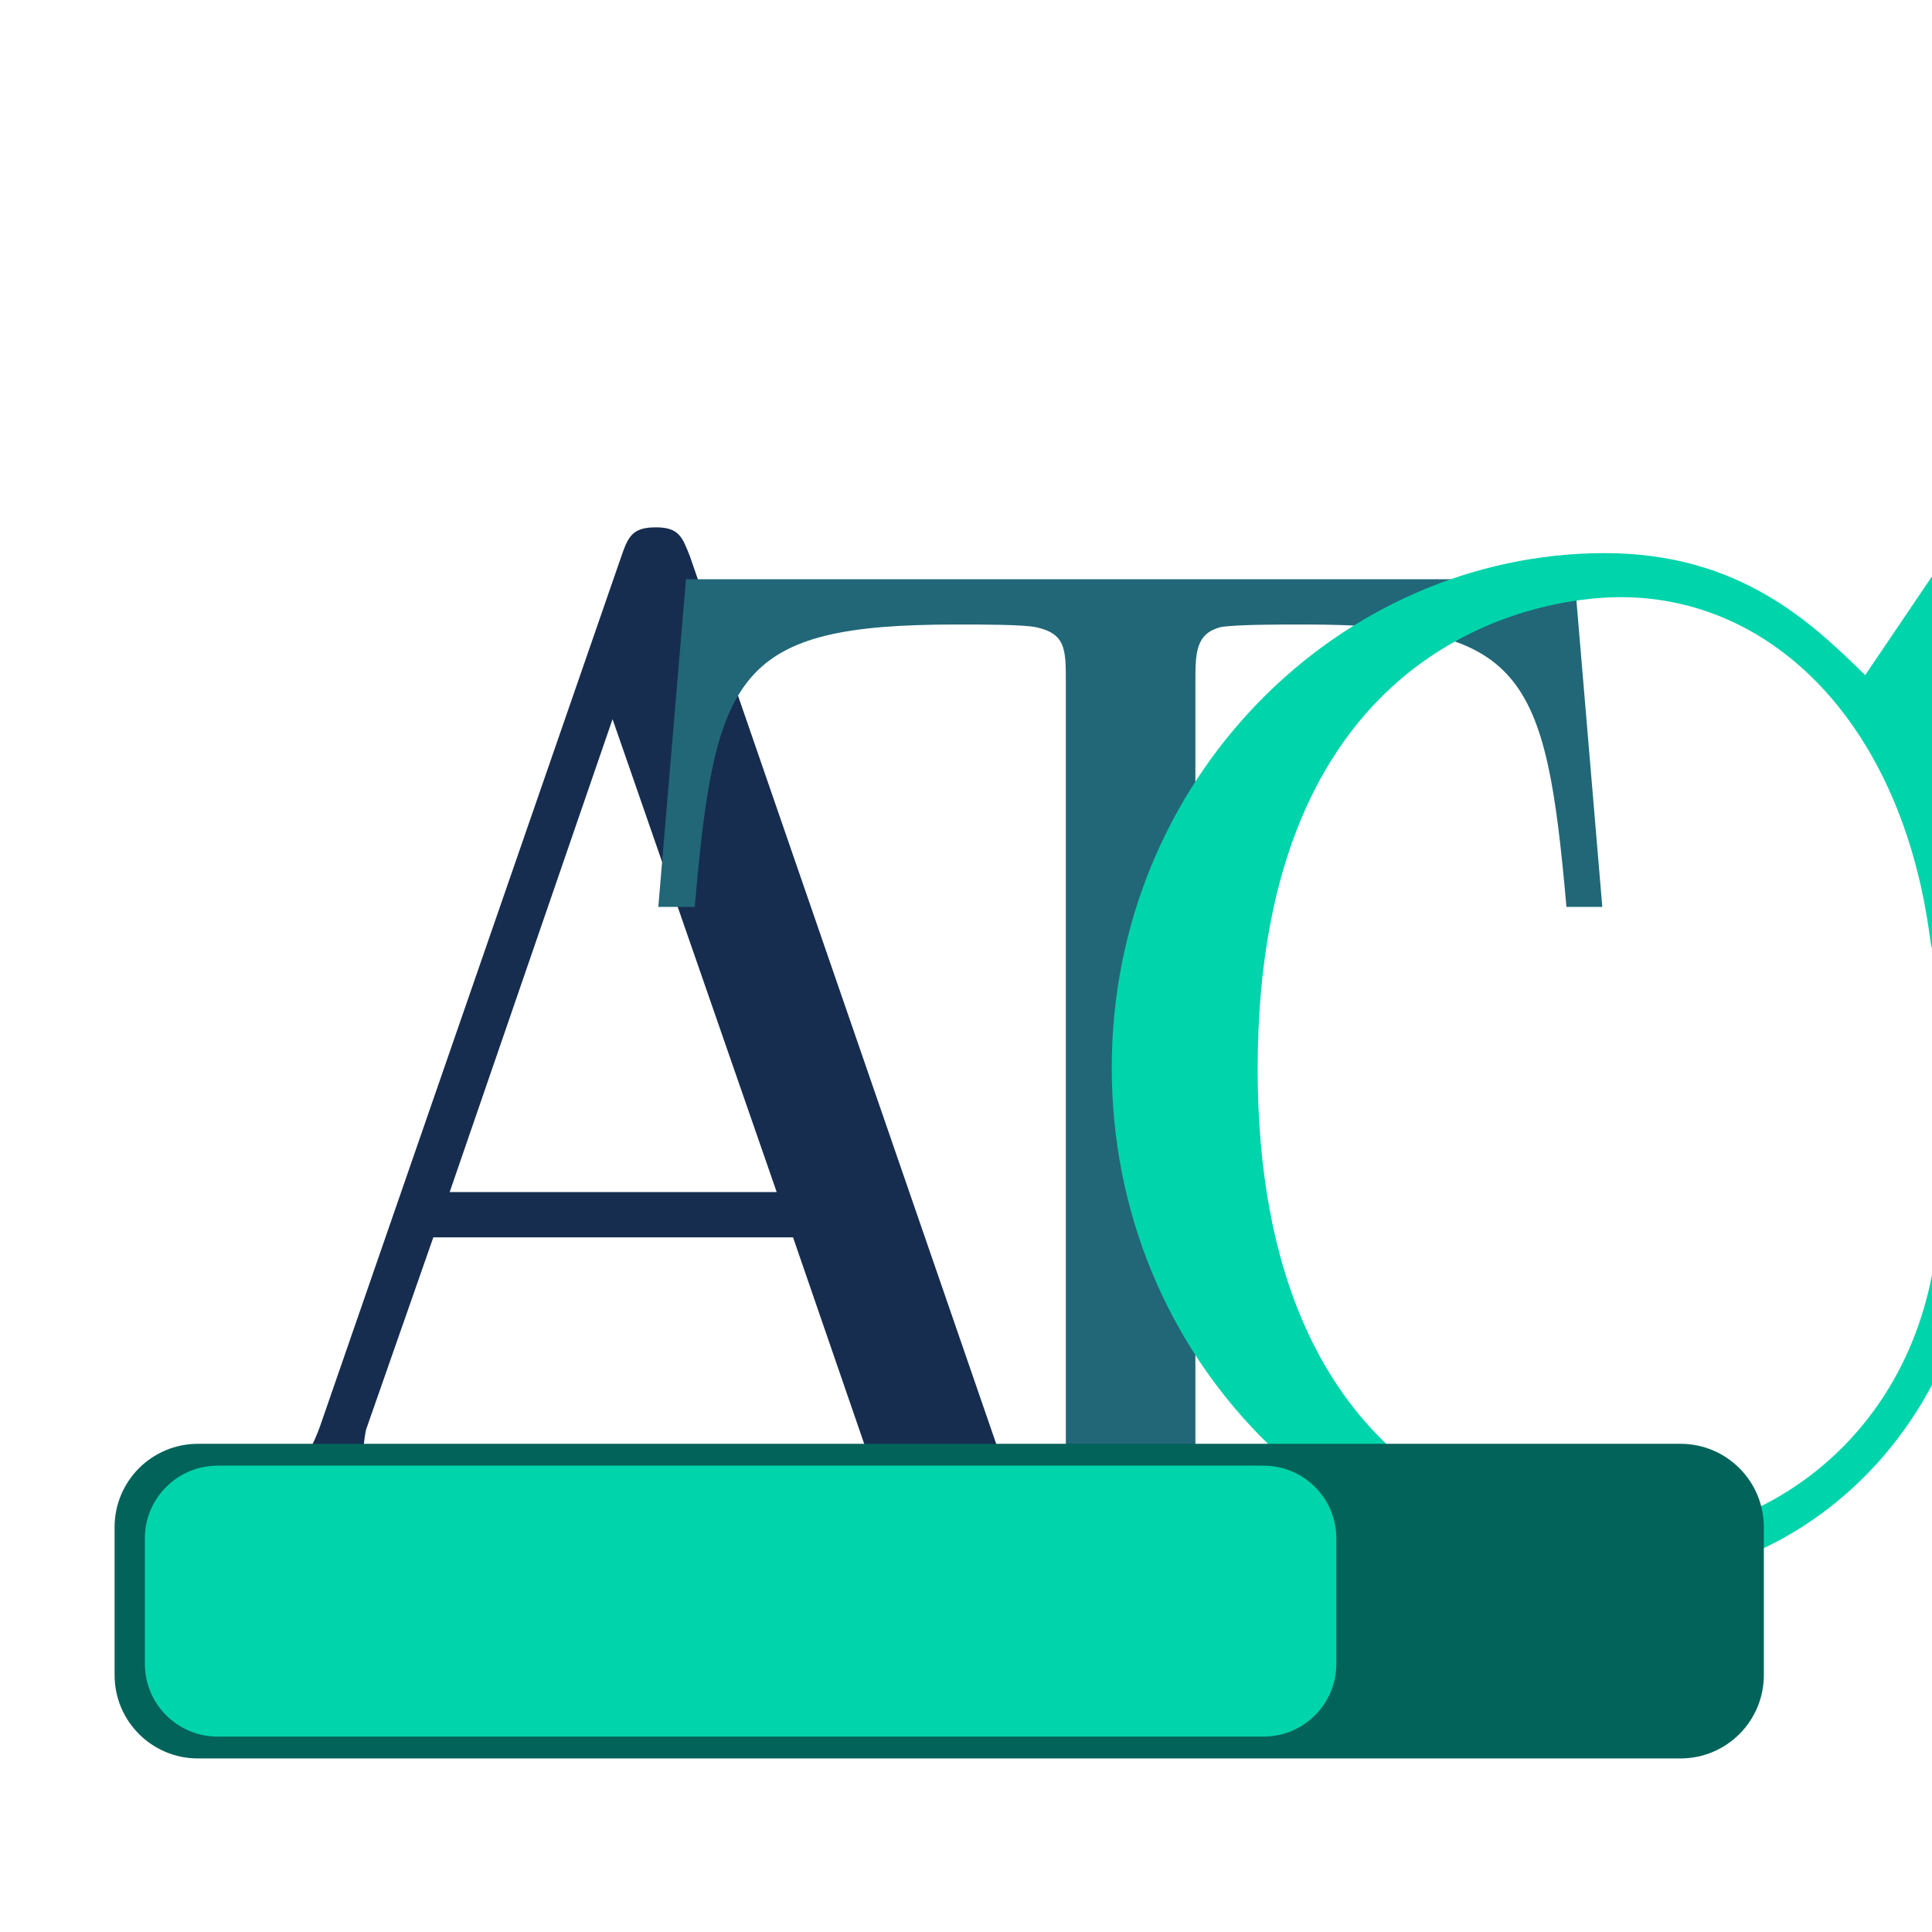
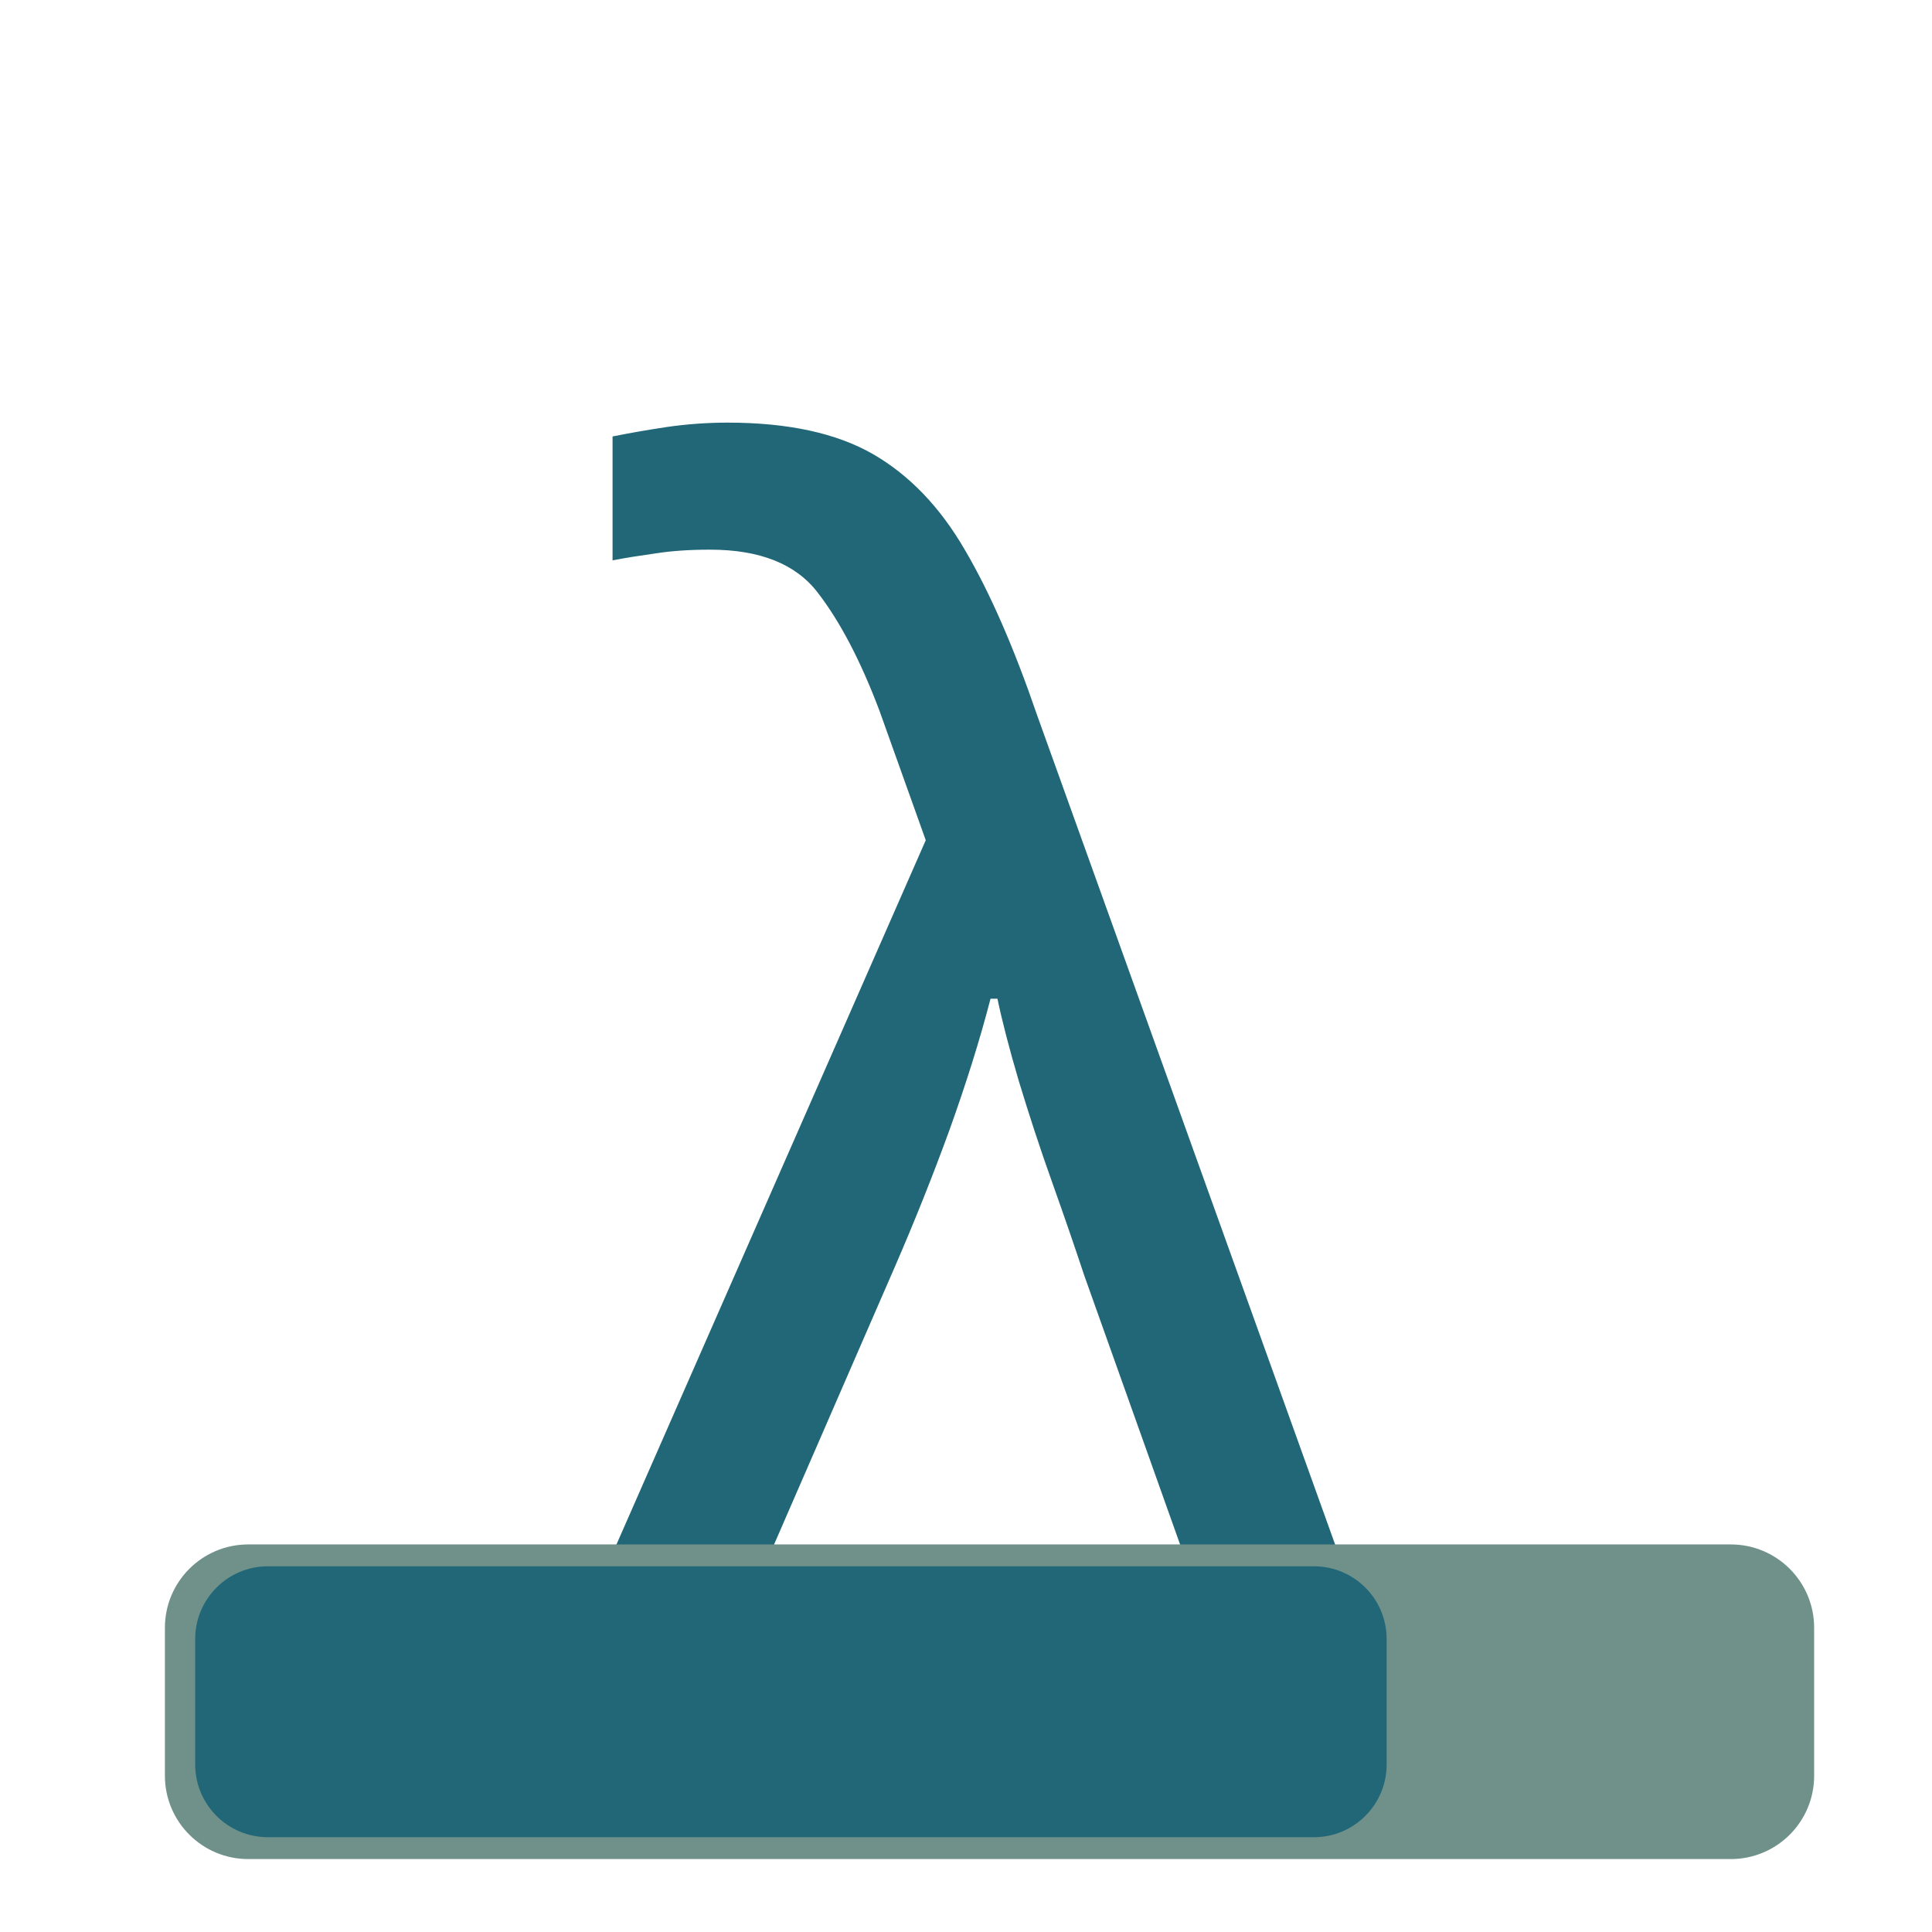
<svg xmlns="http://www.w3.org/2000/svg" width="48" height="48" viewBox="0 0 48 48" id="svg2" version="1.1">
  <defs id="defs10" />
+   <text xml:space="preserve" style="font-style:normal;font-weight:normal;font-size:43.224px;line-height:1.25;font-family:sans-serif;letter-spacing:0px;word-spacing:0px;fill:#216778;fill-opacity:1;stroke:none;stroke-width:1.081" x="13.283" y="43.607" id="text4524-9">
+     <tspan id="tspan4522-0" x="13.283" y="43.607" style="font-style:normal;font-variant:normal;font-weight:normal;font-stretch:normal;font-family:'TeX Gyre Pagella Math';-inkscape-font-specification:'TeX Gyre Pagella Math';fill:#216778;fill-opacity:1;stroke-width:1.081">λ</tspan>
+   </text>
  <path d="m -80.61,-42.957 h 48 V 5.043 h -48 z" id="path4" style="fill:none" />
  <g id="g868" transform="matrix(1.285648,0,0,1.285648,-6.90099,-11.31458)">
    <g id="g828" transform="translate(-62.70003,-33.41252)">
      <path style="fill:none;fill-rule:evenodd;stroke:#162d50;stroke-width:1.556;stroke-linecap:round;stroke-linejoin:bevel;stroke-miterlimit:4;stroke-dasharray:none;stroke-opacity:1;paint-order:fill markers stroke" d="M 8.103,42.452 C 15.792,42.978 18.462,10.499 41.333,10.901" id="path825" />
      <path style="fill:none;fill-rule:evenodd;stroke:#00d455;stroke-width:1.556;stroke-linecap:round;stroke-linejoin:bevel;stroke-miterlimit:4;stroke-dasharray:none;stroke-opacity:1;paint-order:fill markers stroke" d="M 8.103,42.452 C 25.226,41.79 29.803,11.099 41.333,10.901" id="path825-3" />
    </g>
    <g style="stroke:#cc00ff" id="g828-3" transform="translate(-62.65922,-30.42174)">
      <path style="fill:none;fill-rule:evenodd;stroke:#00d4aa;stroke-width:1.556;stroke-linecap:round;stroke-linejoin:bevel;stroke-miterlimit:4;stroke-dasharray:none;stroke-opacity:1;paint-order:fill markers stroke" d="M 8.063,39.461 C 29.913,40.812 30.02,8.756 41.292,7.91" id="path825-6" />
    </g>
    <path style="fill:none;fill-rule:evenodd;stroke:#216778;stroke-width:1.556;stroke-linecap:round;stroke-linejoin:bevel;stroke-miterlimit:4;stroke-dasharray:none;stroke-opacity:1;paint-order:fill markers stroke" d="m -54.597,9.039 c 13.28,0.388 16.633,-31.81 33.229,-31.551" id="path825-6-7" />
  </g>
-   <text xml:space="preserve" style="font-style:normal;font-weight:normal;font-size:36.134px;line-height:1.25;font-family:sans-serif;letter-spacing:0px;word-spacing:0px;fill:#162d50;fill-opacity:1;stroke:none;stroke-width:0.903" x="2.751" y="38.977" id="text4524">
-     <tspan id="tspan4522" x="2.751" y="38.977" style="font-style:normal;font-variant:normal;font-weight:normal;font-stretch:normal;font-family:'Cambria Math';-inkscape-font-specification:'Cambria Math';fill:#162d50;fill-opacity:1;stroke-width:0.903">A</tspan>
-   </text>
-   <text xml:space="preserve" style="font-style:normal;font-weight:normal;font-size:36.134px;line-height:1.25;font-family:sans-serif;letter-spacing:0px;word-spacing:0px;fill:#216778;fill-opacity:1;stroke:none;stroke-width:0.903" x="15.058" y="38.858" id="text4524-9">
-     <tspan id="tspan4522-0" x="15.058" y="38.858" style="font-style:normal;font-variant:normal;font-weight:normal;font-stretch:normal;font-family:'Cambria Math';-inkscape-font-specification:'Cambria Math';fill:#216778;fill-opacity:1;stroke-width:0.903">T</tspan>
-   </text>
-   <text xml:space="preserve" style="font-style:normal;font-weight:normal;font-size:35.185px;line-height:1.25;font-family:sans-serif;letter-spacing:0px;word-spacing:0px;fill:#00d4aa;fill-opacity:1;stroke:none;stroke-width:0.88" x="25.651" y="38.552" id="text4524-1">
-     <tspan id="tspan4522-8" x="25.651" y="38.552" style="font-style:normal;font-variant:normal;font-weight:normal;font-stretch:normal;font-family:'Cambria Math';-inkscape-font-specification:'Cambria Math';fill:#00d4aa;fill-opacity:1;stroke-width:0.88">C</tspan>
-   </text>
  <text xml:space="preserve" style="font-style:normal;font-weight:normal;font-size:31.022px;line-height:1.25;font-family:sans-serif;letter-spacing:0px;word-spacing:0px;fill:#216778;fill-opacity:1;stroke:none;stroke-width:0.776" x="-48.979" y="36.473" id="text4524-9-2">
    <tspan id="tspan4522-0-3" x="-48.979" y="64.775" style="font-style:normal;font-variant:normal;font-weight:normal;font-stretch:normal;font-family:sans-serif;-inkscape-font-specification:sans-serif;fill:#216778;fill-opacity:1;stroke-width:0.776" />
  </text>
-   <rect ry="1.599" y="36.342" x="3.318" height="6.875" width="40.033" id="rect4596" style="fill:#01635a;fill-opacity:1;stroke:#01635a;stroke-width:0.942;stroke-linecap:round;stroke-linejoin:round;stroke-miterlimit:4;stroke-dasharray:none;stroke-opacity:1;paint-order:markers fill stroke" />
-   <rect ry="1.808" y="36.414" x="3.599" height="6.731" width="29.602" id="rect4596-3" style="fill:#00d4aa;stroke:none;stroke-width:0.801;stroke-linecap:round;stroke-linejoin:round;stroke-miterlimit:4;stroke-dasharray:none;stroke-opacity:1;paint-order:normal" />
+   <rect ry="1.599" y="38.842" x="4.568" height="6.875" width="40.033" id="rect4596" style="fill:#6f918a;fill-opacity:1;stroke:#6f918a;stroke-width:0.942;stroke-linecap:round;stroke-linejoin:round;stroke-miterlimit:4;stroke-dasharray:none;stroke-opacity:1;paint-order:markers fill stroke" />
+   <rect ry="1.808" y="38.914" x="4.849" height="6.731" width="29.602" id="rect4596-3" style="fill:#216778;stroke:none;stroke-width:0.801;stroke-linecap:round;stroke-linejoin:round;stroke-miterlimit:4;stroke-dasharray:none;stroke-opacity:1;paint-order:normal;fill-opacity:1" />
</svg>
